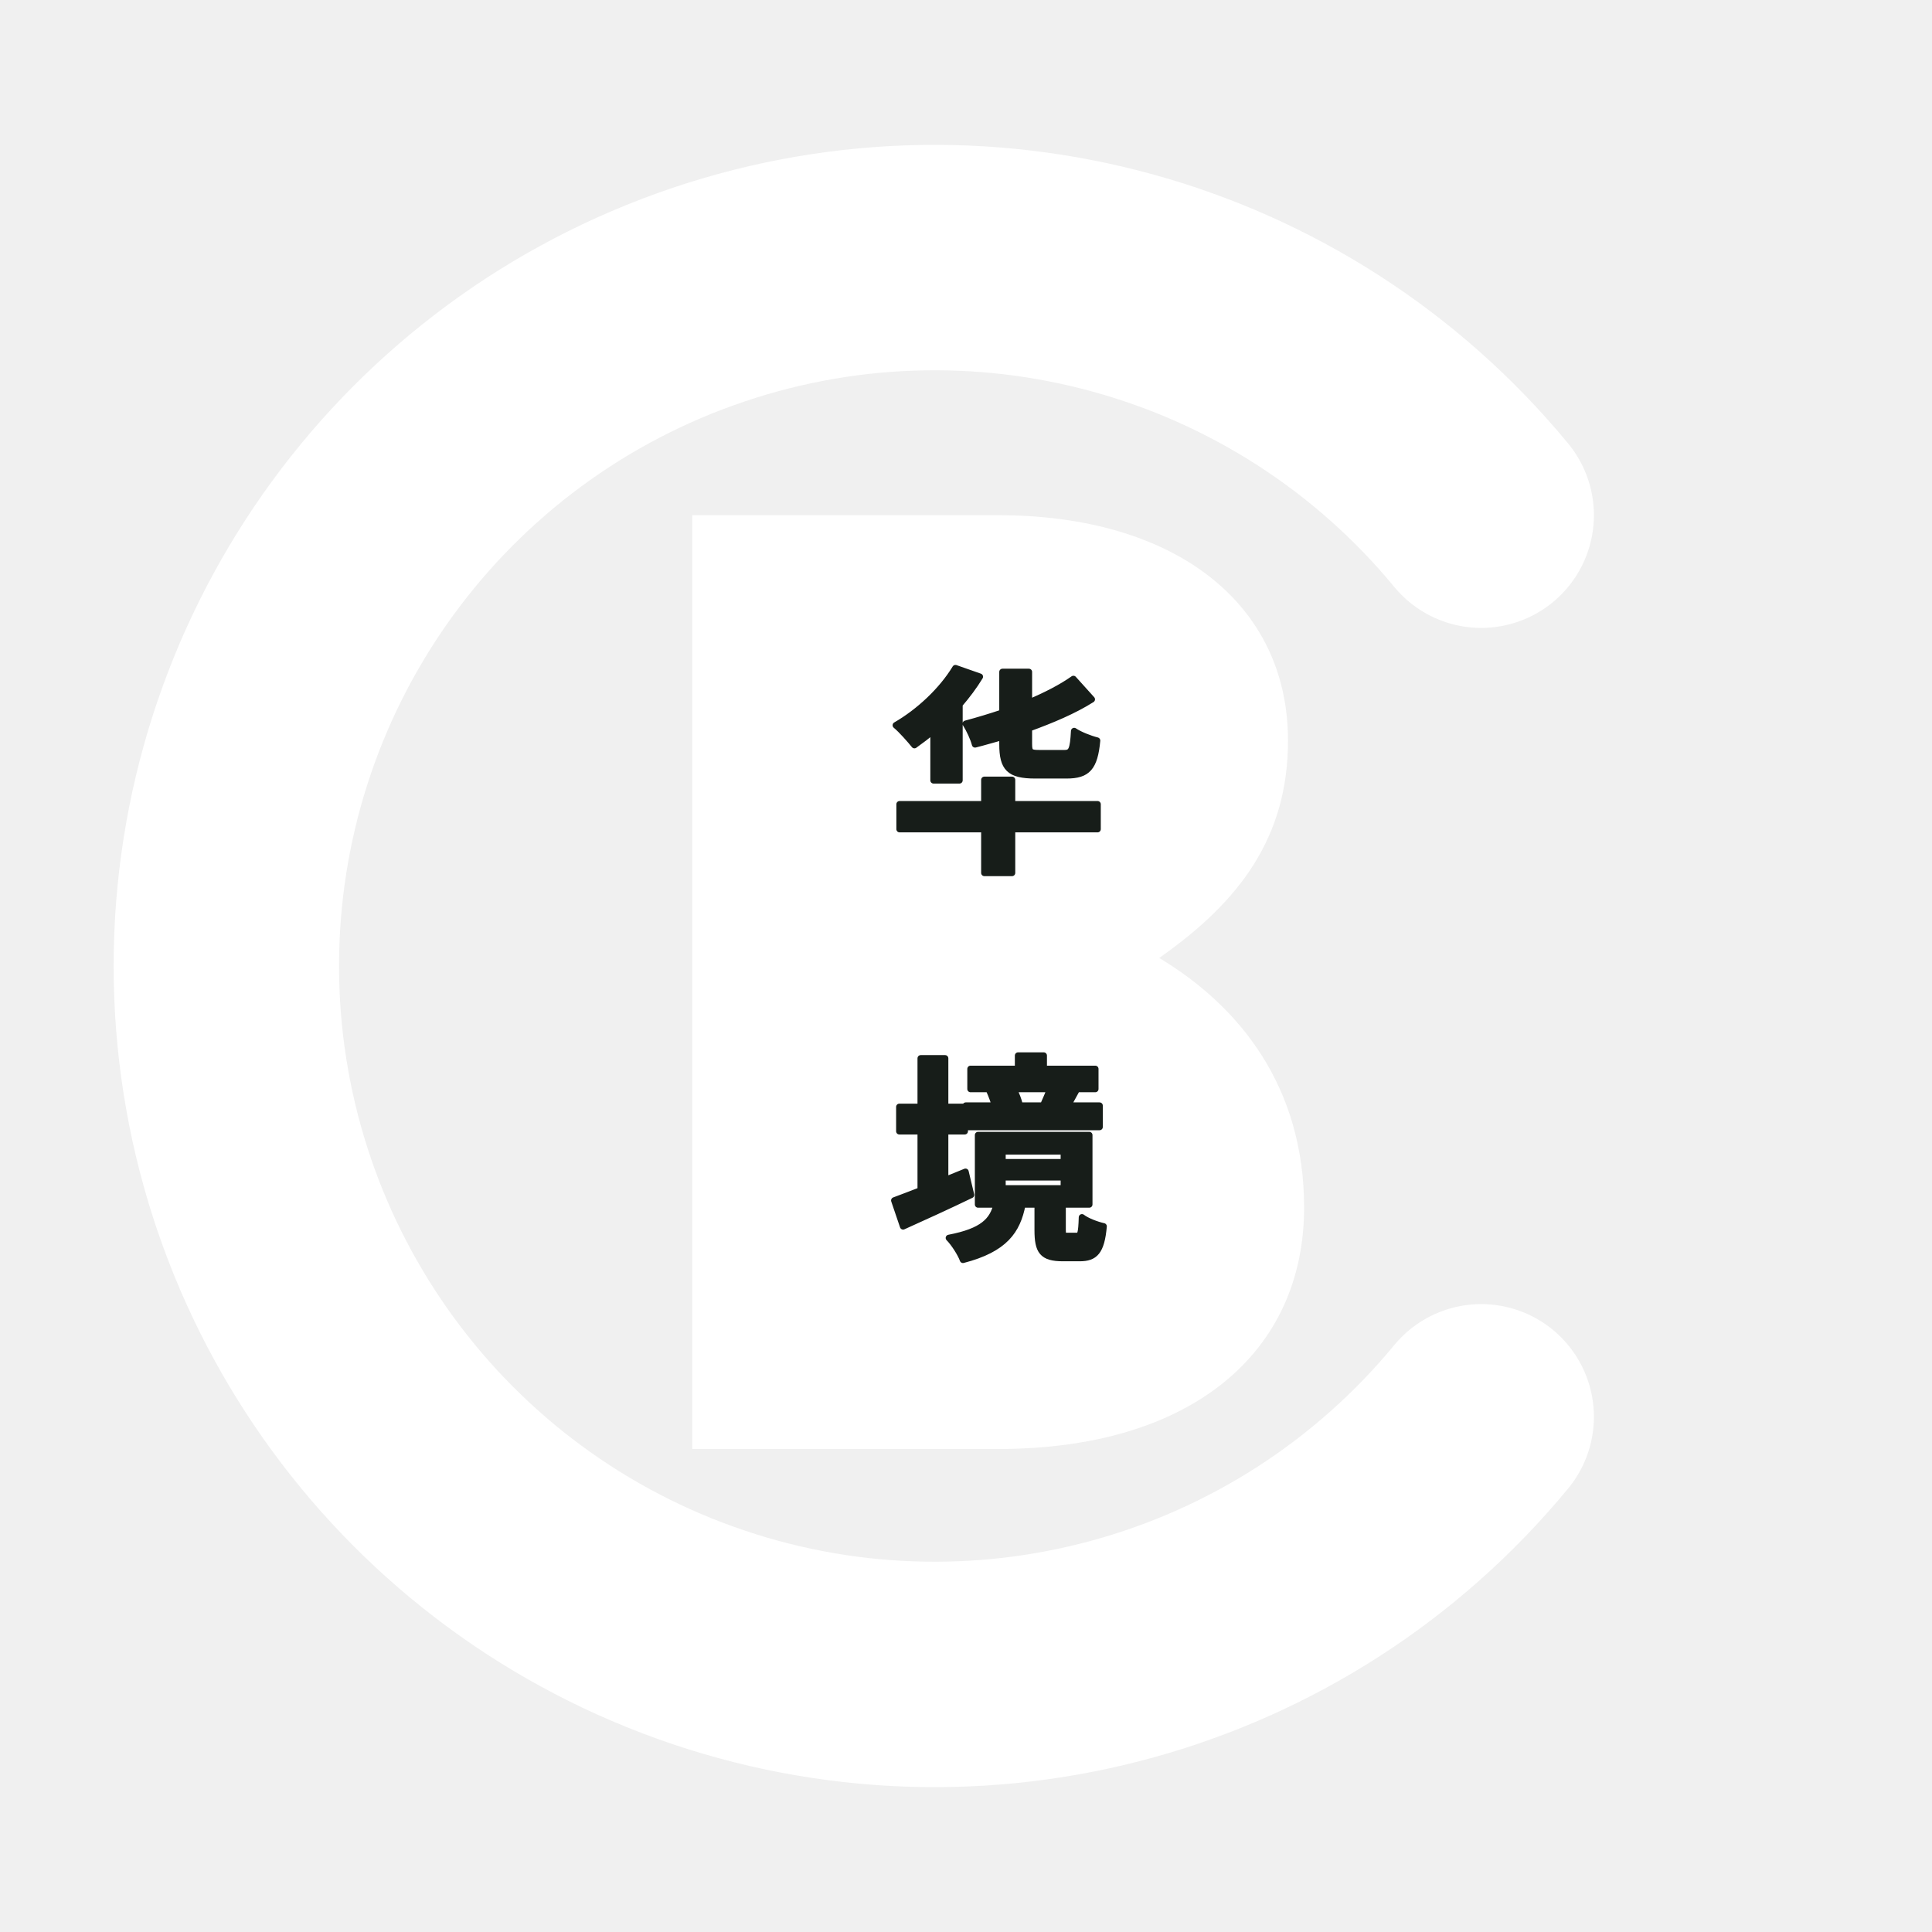
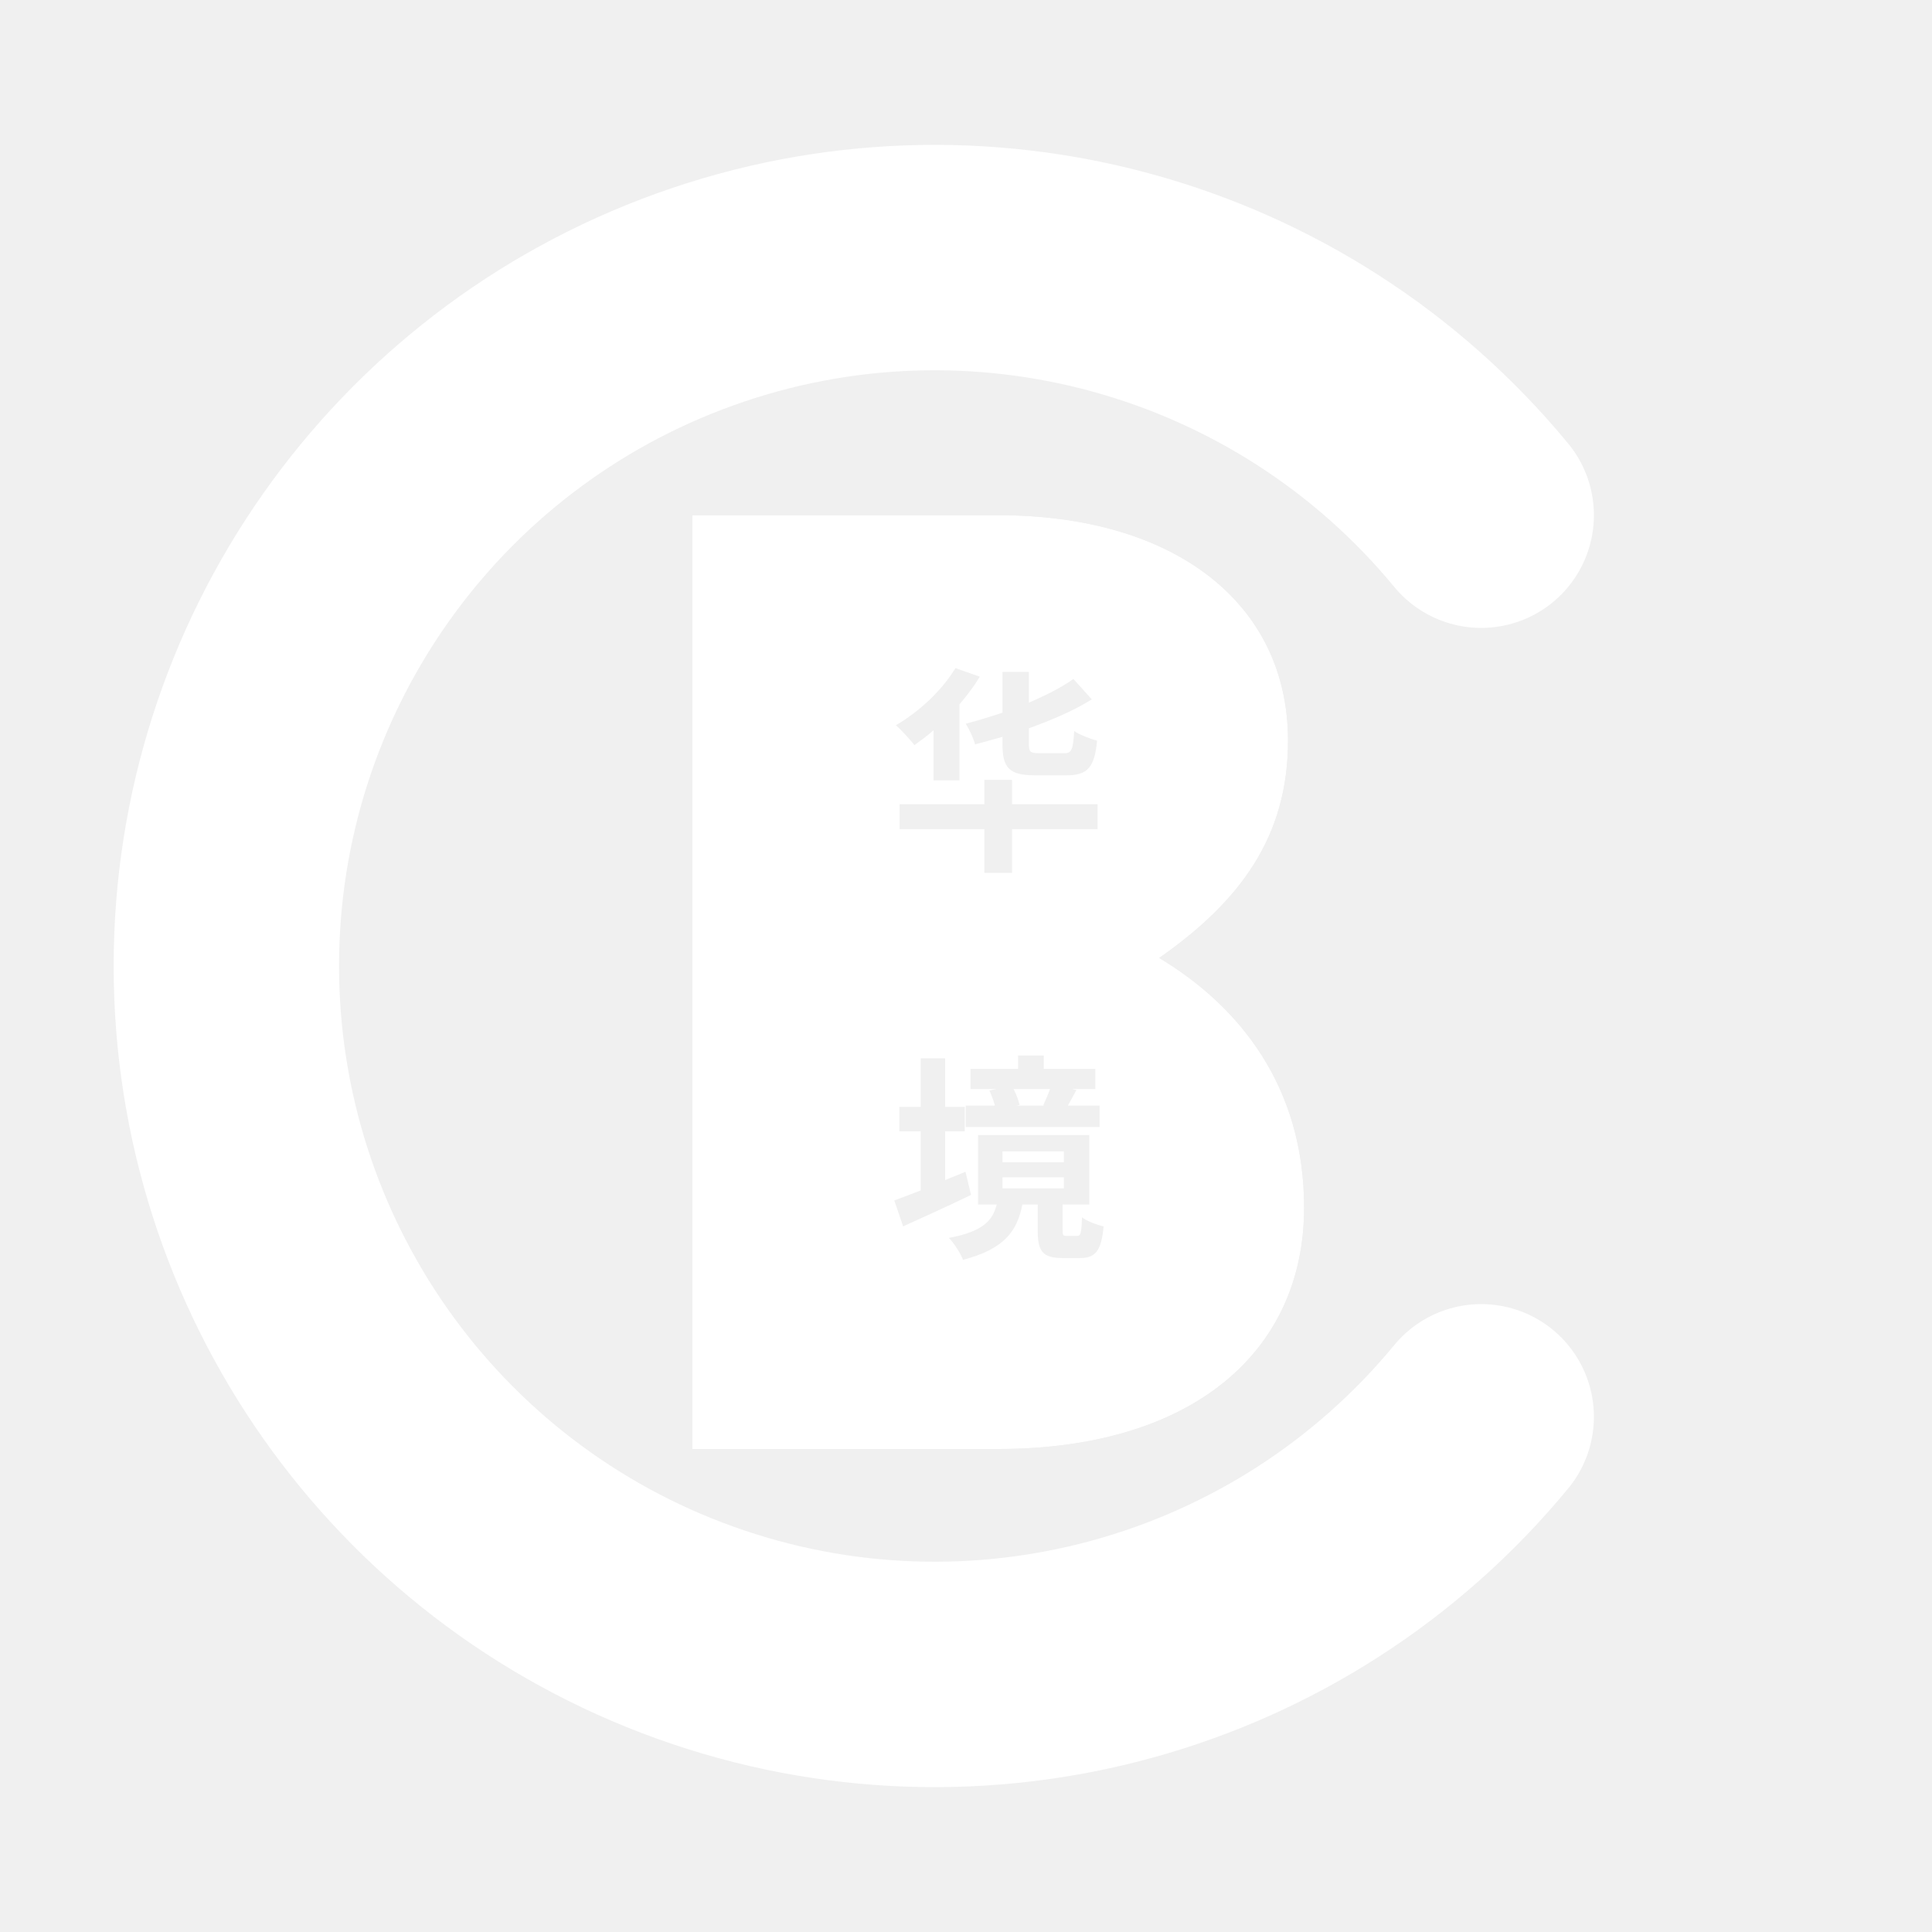
<svg xmlns="http://www.w3.org/2000/svg" width="120" height="120" viewBox="0 0 120 120" fill="none">
+   <defs>
+     <mask id="b-cutout-inverse" maskUnits="userSpaceOnUse" x="0" y="0" width="120" height="120" mask-type="luminance">
+       <rect width="120" height="120" fill="#000000" />
+       <path d="M43 32H62C73 32 80 37.5 80 46C80 52 77 56 72 59.5C77 62.5 81 67.5 81 75C81 84 74 90 62 90H43V32Z" fill="#FFFFFF" />
+       <g fill="#000000" font-family="Zen Maru Gothic, M PLUS Rounded 1c, Hiragino Maru Gothic ProN, Arial Rounded MT Bold, Noto Sans SC, sans-serif" font-size="13.5" font-weight="600" text-anchor="middle">
+         <text x="62" y="53">华</text>
+         <text x="62" y="77">境</text>
+       </g>
+     </mask>
+   </defs>
  <path d="M92 32A44 44 0 1 0 92 88" stroke="#FFFFFF" stroke-width="14" stroke-linecap="round" fill="none" />
-   <path d="M43 32H62C73 32 80 37.5 80 46C80 52 77 56 72 59.5C77 62.5 81 67.5 81 75C81 84 74 90 62 90H43V32Z" fill="#FFFFFF" />
-   <text x="62" y="53" text-anchor="middle" fill="#171d19" stroke="#171d19" stroke-width="0.4" stroke-linecap="round" stroke-linejoin="round" paint-order="stroke" font-family="Zen Maru Gothic, M PLUS Rounded 1c, Hiragino Maru Gothic ProN, Arial Rounded MT Bold, Noto Sans SC, sans-serif" font-size="13.5" font-weight="600">华</text>
-   <text x="62" y="77" text-anchor="middle" fill="#171d19" stroke="#171d19" stroke-width="0.4" stroke-linecap="round" stroke-linejoin="round" paint-order="stroke" font-family="Zen Maru Gothic, M PLUS Rounded 1c, Hiragino Maru Gothic ProN, Arial Rounded MT Bold, Noto Sans SC, sans-serif" font-size="13.5" font-weight="600">境</text>
+   <path d="M43 32H62C73 32 80 37.5 80 46C80 52 77 56 72 59.5C77 62.5 81 67.5 81 75C81 84 74 90 62 90H43V32Z" fill="#FFFFFF" mask="url(#b-cutout-inverse)" />
</svg>
